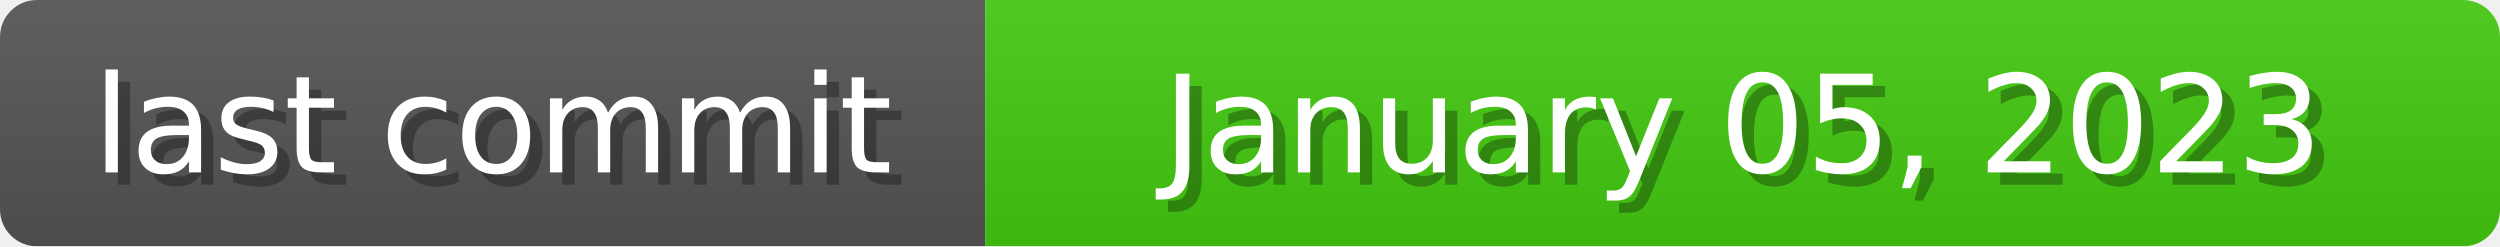
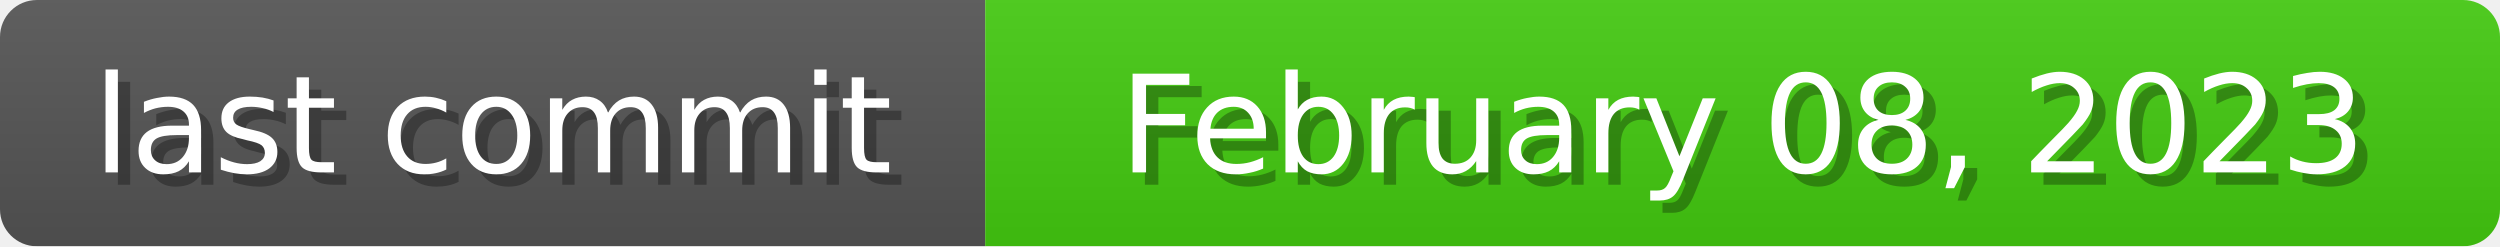
<svg xmlns="http://www.w3.org/2000/svg" width="203" height="20">
  <linearGradient id="b" x2="0" y2="100%">
    <stop offset="0" stop-color="#bbb" stop-opacity=".1" />
    <stop offset="1" stop-opacity=".1" />
  </linearGradient>
  <mask id="anybadge_1">
    <rect width="203" height="20" rx="3" fill="#fff" />
  </mask>
  <g mask="url(#anybadge_1)">
    <path fill="#555" d="M0 0h80v20H0z" />
    <path fill="#4c1" d="M80 0h123v20H80z" />
    <path fill="url(#b)" d="M0 0h203v20H0z" />
  </g>
  <g fill="#fff" text-anchor="middle" font-family="DejaVu Sans,Verdana,Geneva,sans-serif" font-size="11">
    <text x="41.0" y="15" fill="#010101" fill-opacity=".3">last commit</text>
    <text x="40.0" y="14">last commit</text>
  </g>
  <g fill="#fff" text-anchor="middle" font-family="DejaVu Sans,Verdana,Geneva,sans-serif" font-size="11">
-     <text x="142.5" y="15" fill="#010101" fill-opacity=".3">January 05, 2023</text>
-     <text x="141.5" y="14">January 05, 2023</text>
+     <text x="142.5" y="15" fill="#010101" fill-opacity=".3">February 08, 2023</text>
+     <text x="141.5" y="14">February 08, 2023</text>
  </g>
</svg>
